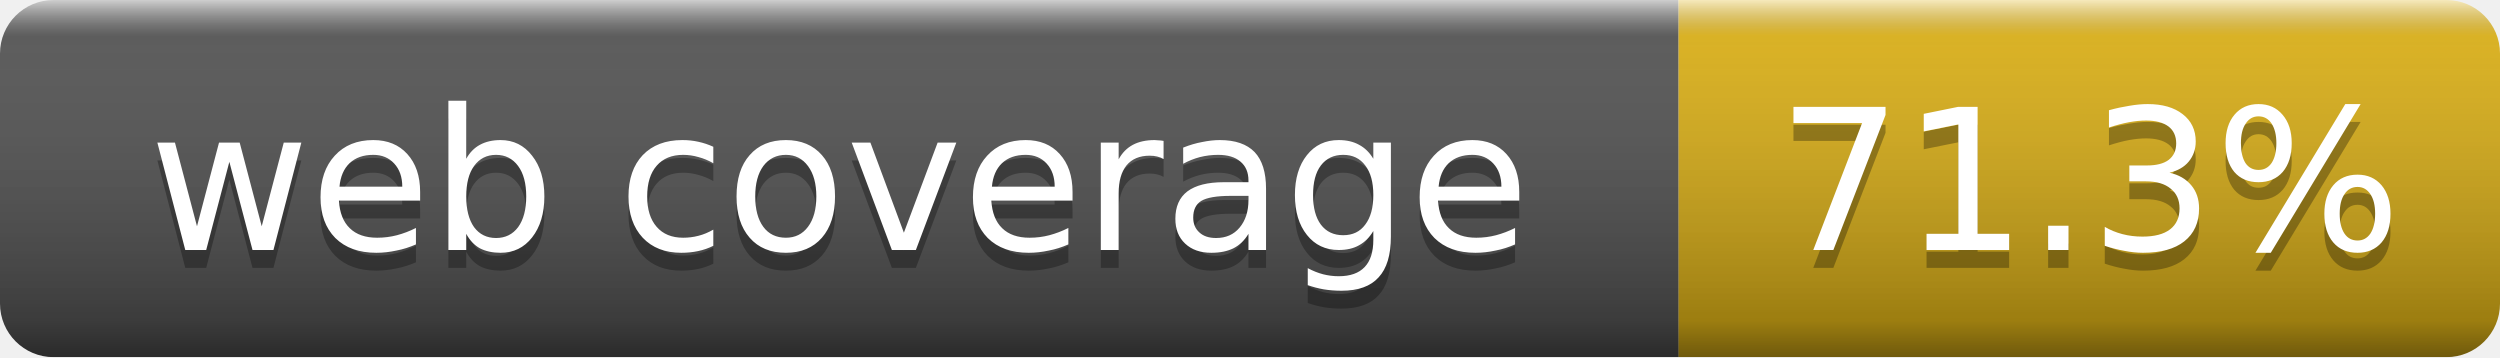
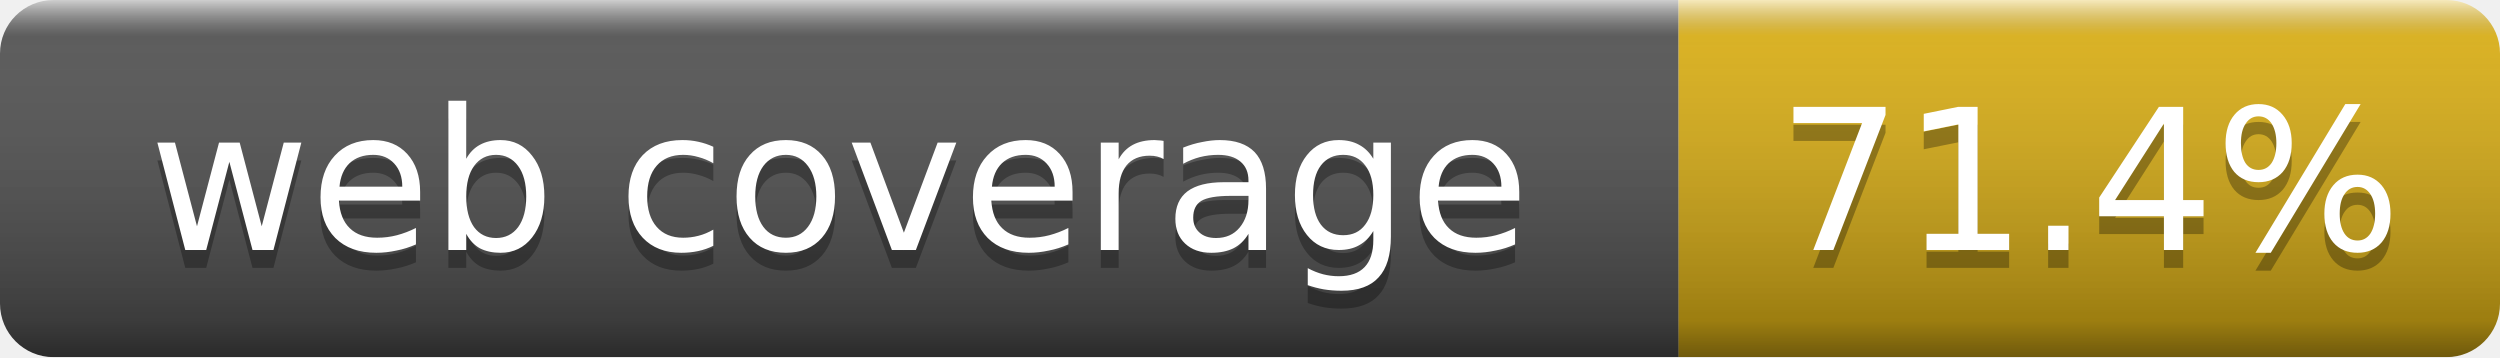
- <svg xmlns="http://www.w3.org/2000/svg" width="140" height="20" role="img" aria-label="web coverage: 71.3%">
+ <svg xmlns="http://www.w3.org/2000/svg" width="140" height="20" role="img" aria-label="web coverage: 71.4%">
  <linearGradient id="smooth" x2="0" y2="100%">
    <stop offset="0" stop-color="#fff" stop-opacity=".7" />
    <stop offset=".1" stop-color="#aaa" stop-opacity=".1" />
    <stop offset=".9" stop-opacity=".3" />
    <stop offset="1" stop-opacity=".5" />
  </linearGradient>
  <mask id="round">
    <rect width="140" height="20" rx="3" fill="#fff" />
  </mask>
  <g mask="url(#round)">
    <rect width="94" height="20" fill="#555" />
    <rect x="94" width="46" height="20" fill="#dfb317" />
    <rect width="140" height="20" fill="url(#smooth)" />
  </g>
  <g fill="#fff" text-anchor="middle" font-family="Verdana,Geneva,DejaVu Sans,sans-serif" font-size="11">
    <text x="47" y="15" fill="#010101" fill-opacity=".3">web coverage</text>
    <text x="47" y="14">web coverage</text>
-     <text x="117" y="15" fill="#010101" fill-opacity=".3">71.3%</text>
-     <text x="117" y="14">71.3%</text>
+     <text x="117" y="15" fill="#010101" fill-opacity=".3">71.4%</text>
+     <text x="117" y="14">71.4%</text>
  </g>
</svg>
